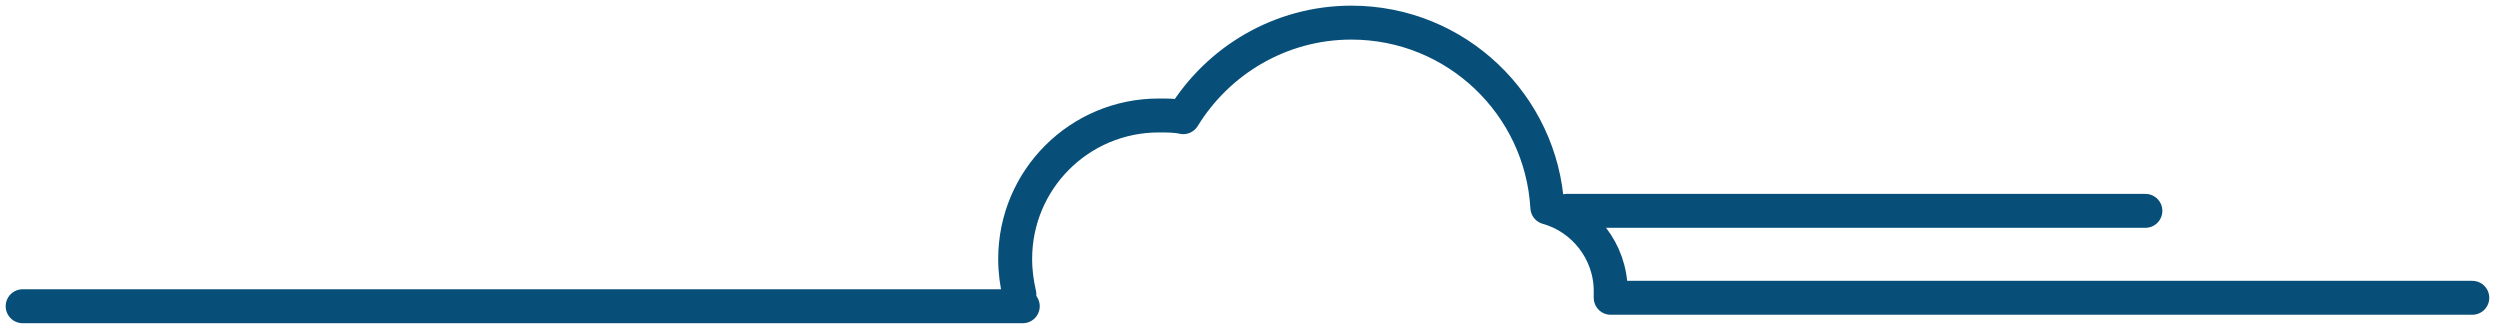
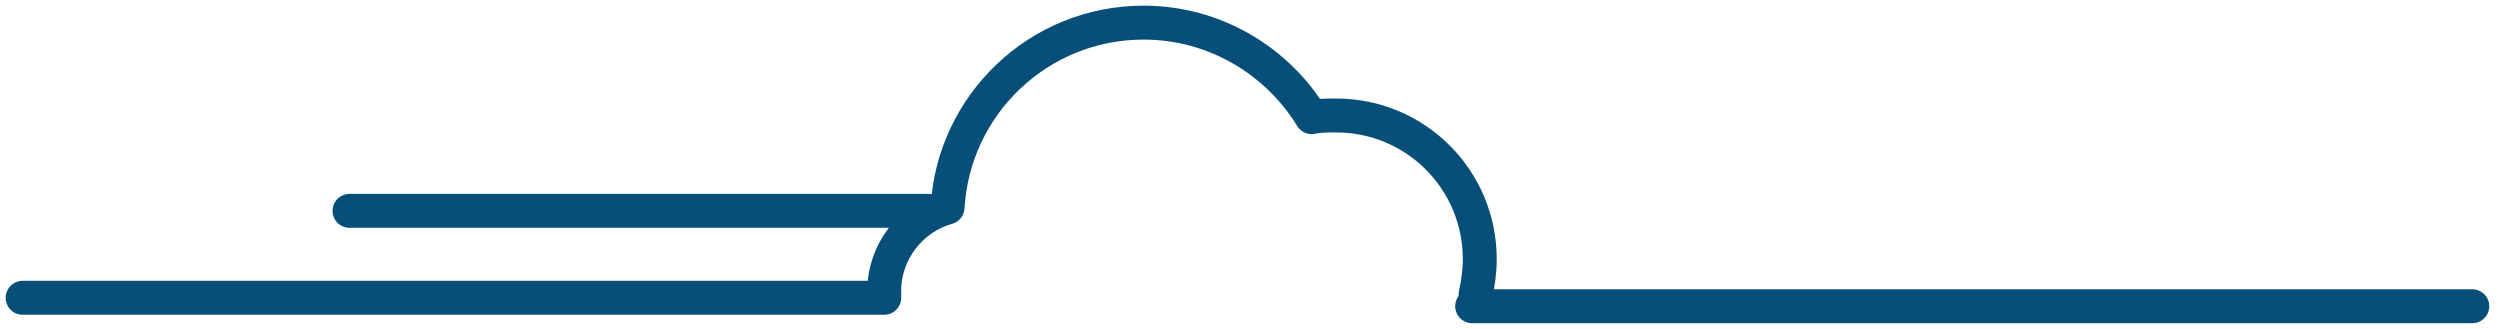
<svg xmlns="http://www.w3.org/2000/svg" width="221" height="29" viewBox="0 0 221 29" fill="none">
-   <path d="M142.385 26.026C142.385 25.952 142.385 25.877 142.385 25.728C142.385 22.221 139.995 19.236 136.784 18.341C136.262 9.238 128.72 2 119.46 2C113.188 2 107.662 5.358 104.601 10.357C103.929 10.208 103.182 10.208 102.435 10.208C95.416 10.208 89.741 15.879 89.741 22.893C89.741 24.012 89.89 25.056 90.114 26.026" stroke="#074F79" stroke-width="3" stroke-miterlimit="10" stroke-linecap="round" stroke-linejoin="round" />
-   <path d="M142.385 26.325H218.551" stroke="#074F79" stroke-width="3" stroke-miterlimit="10" stroke-linecap="round" stroke-linejoin="round" />
-   <path d="M90.413 27.071H2.001" stroke="#074F79" stroke-width="3" stroke-miterlimit="10" stroke-linecap="round" stroke-linejoin="round" />
-   <path d="M189.653 18.639H138.502" stroke="#074F79" stroke-width="3" stroke-miterlimit="10" stroke-linecap="round" stroke-linejoin="round" />
+   <path d="M78.166 26.026C78.166 25.952 78.166 25.877 78.166 25.728C78.166 22.221 80.555 19.236 83.766 18.341C84.289 9.238 91.831 2 101.09 2C107.363 2 112.889 5.358 115.95 10.357C116.622 10.208 117.369 10.208 118.116 10.208C125.135 10.208 130.81 15.879 130.81 22.893C130.81 24.012 130.661 25.056 130.437 26.026" stroke="#074F79" stroke-width="3" stroke-miterlimit="10" stroke-linecap="round" stroke-linejoin="round" />
+   <path d="M78.166 26.325H2" stroke="#074F79" stroke-width="3" stroke-miterlimit="10" stroke-linecap="round" stroke-linejoin="round" />
+   <path d="M130.138 27.071H218.55" stroke="#074F79" stroke-width="3" stroke-miterlimit="10" stroke-linecap="round" stroke-linejoin="round" />
+   <path d="M30.898 18.639H82.049" stroke="#074F79" stroke-width="3" stroke-miterlimit="10" stroke-linecap="round" stroke-linejoin="round" />
</svg>
